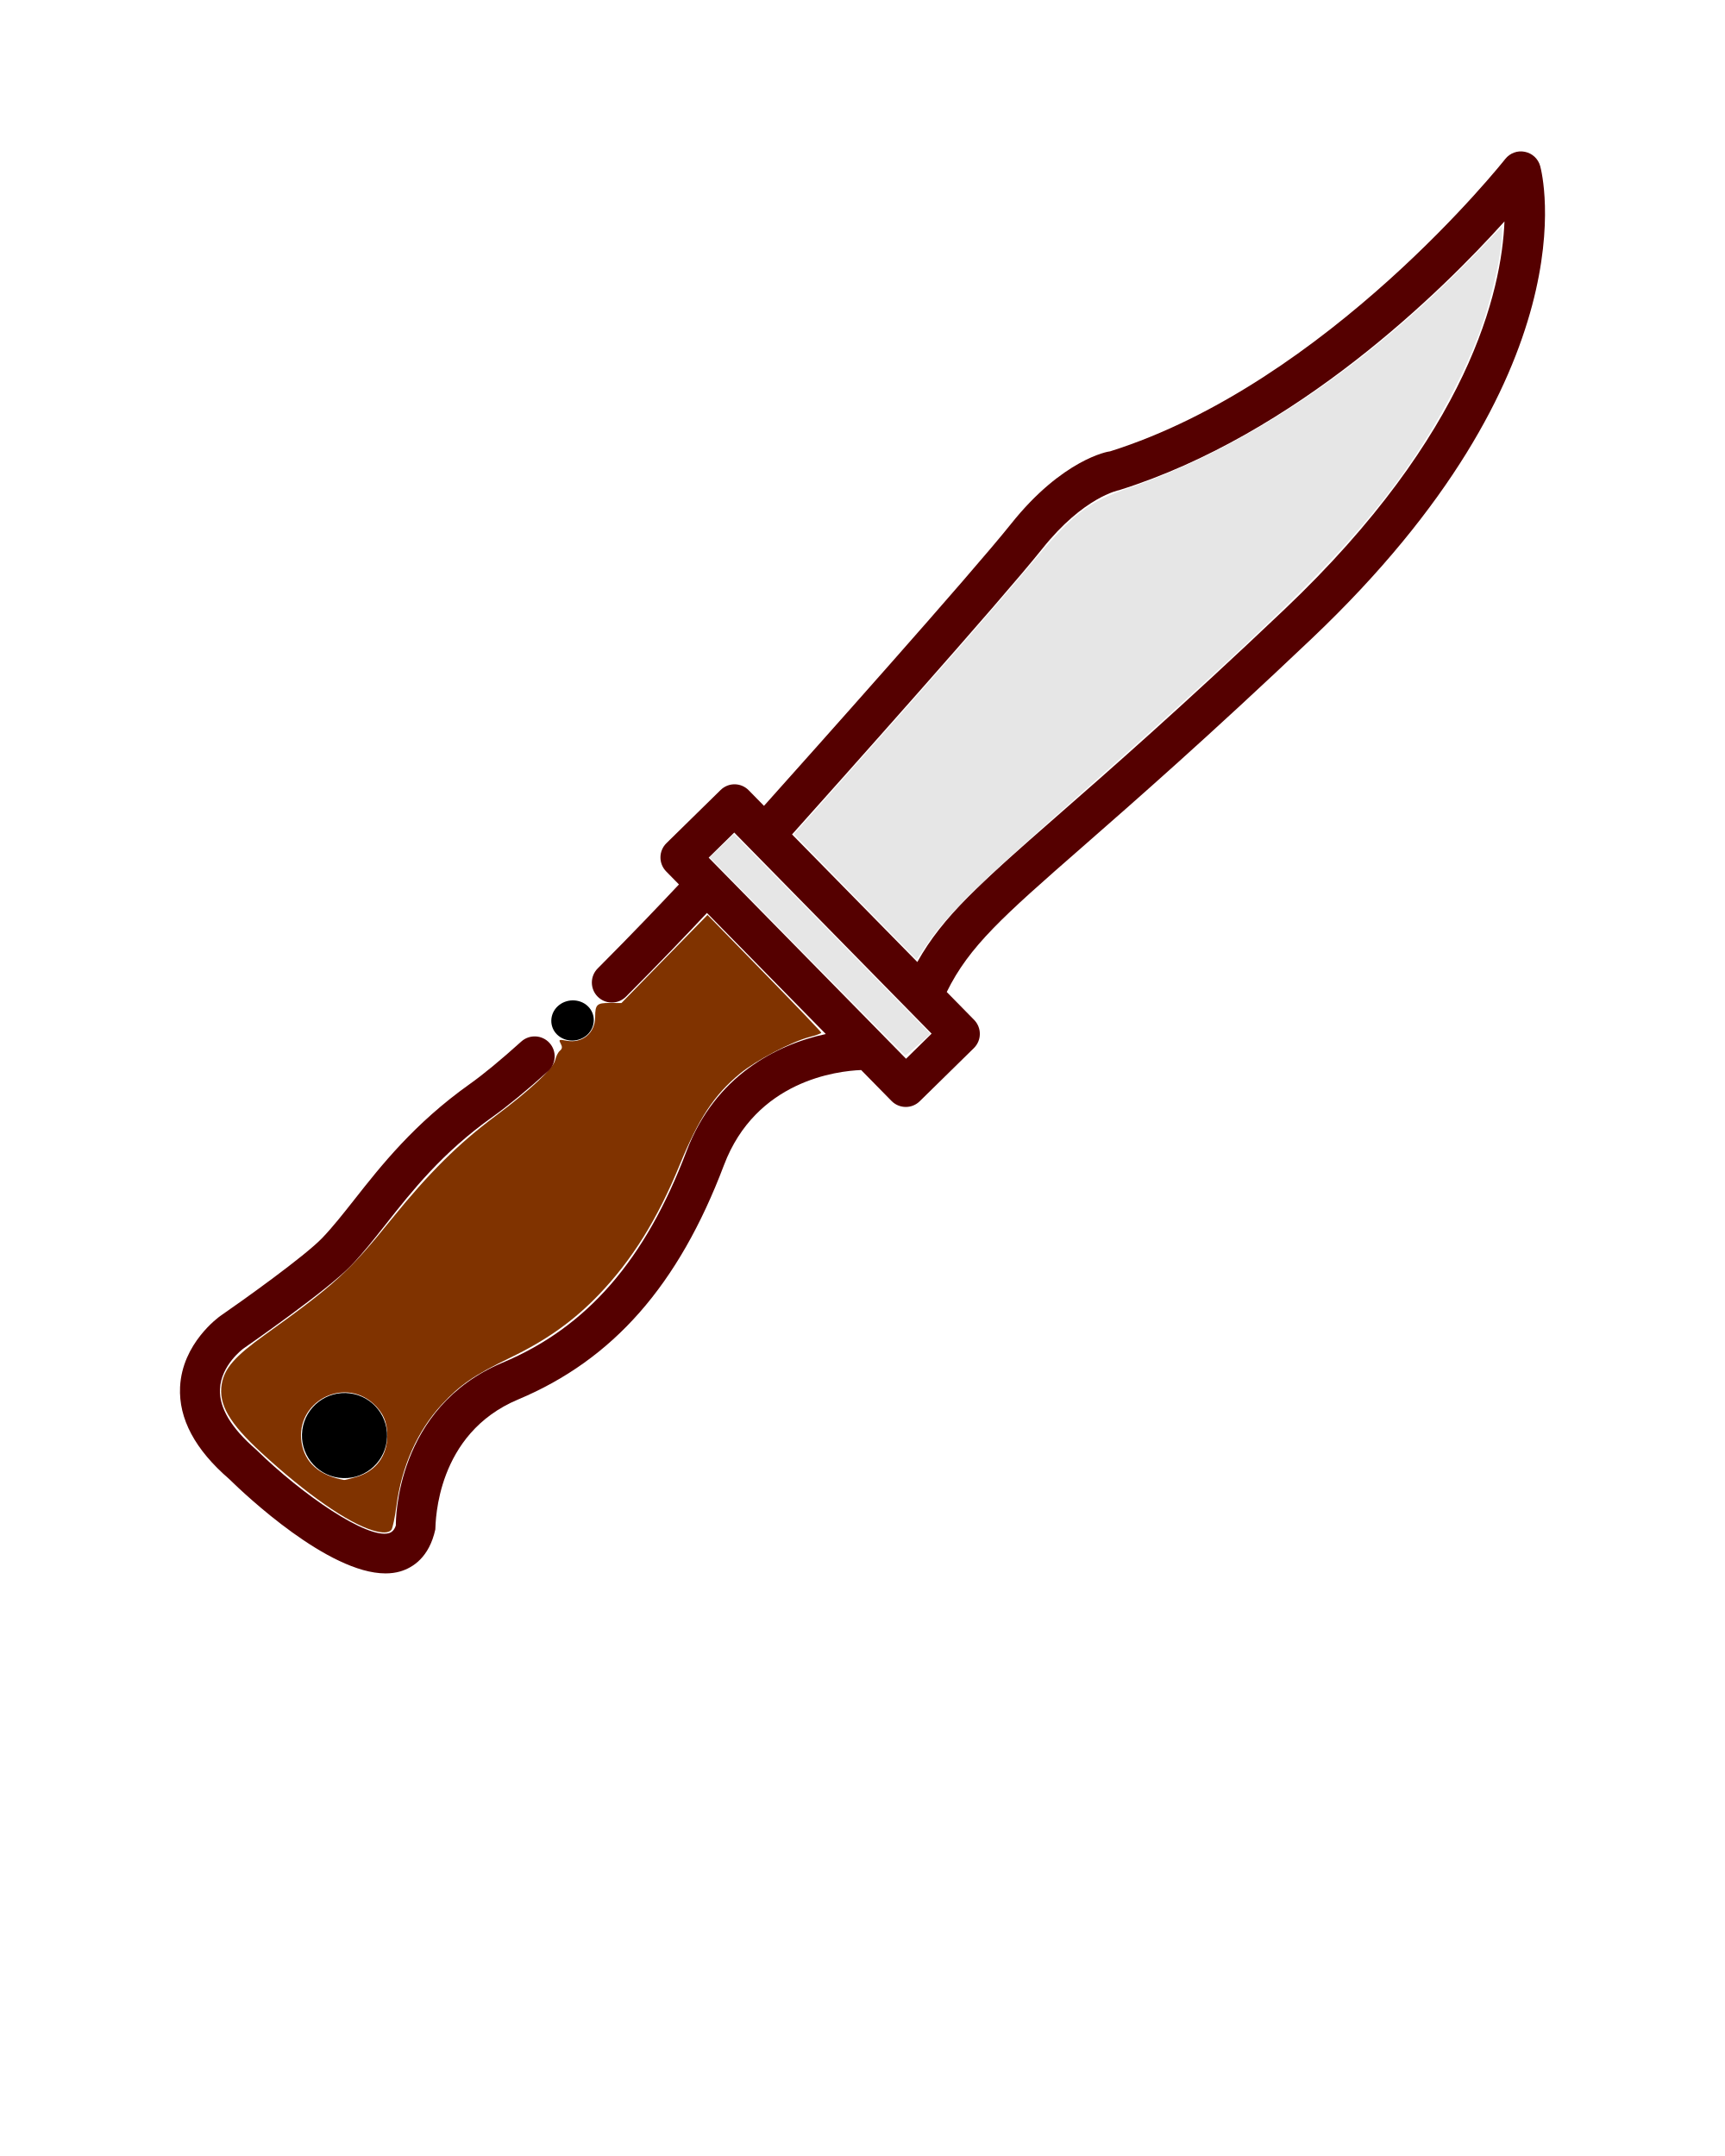
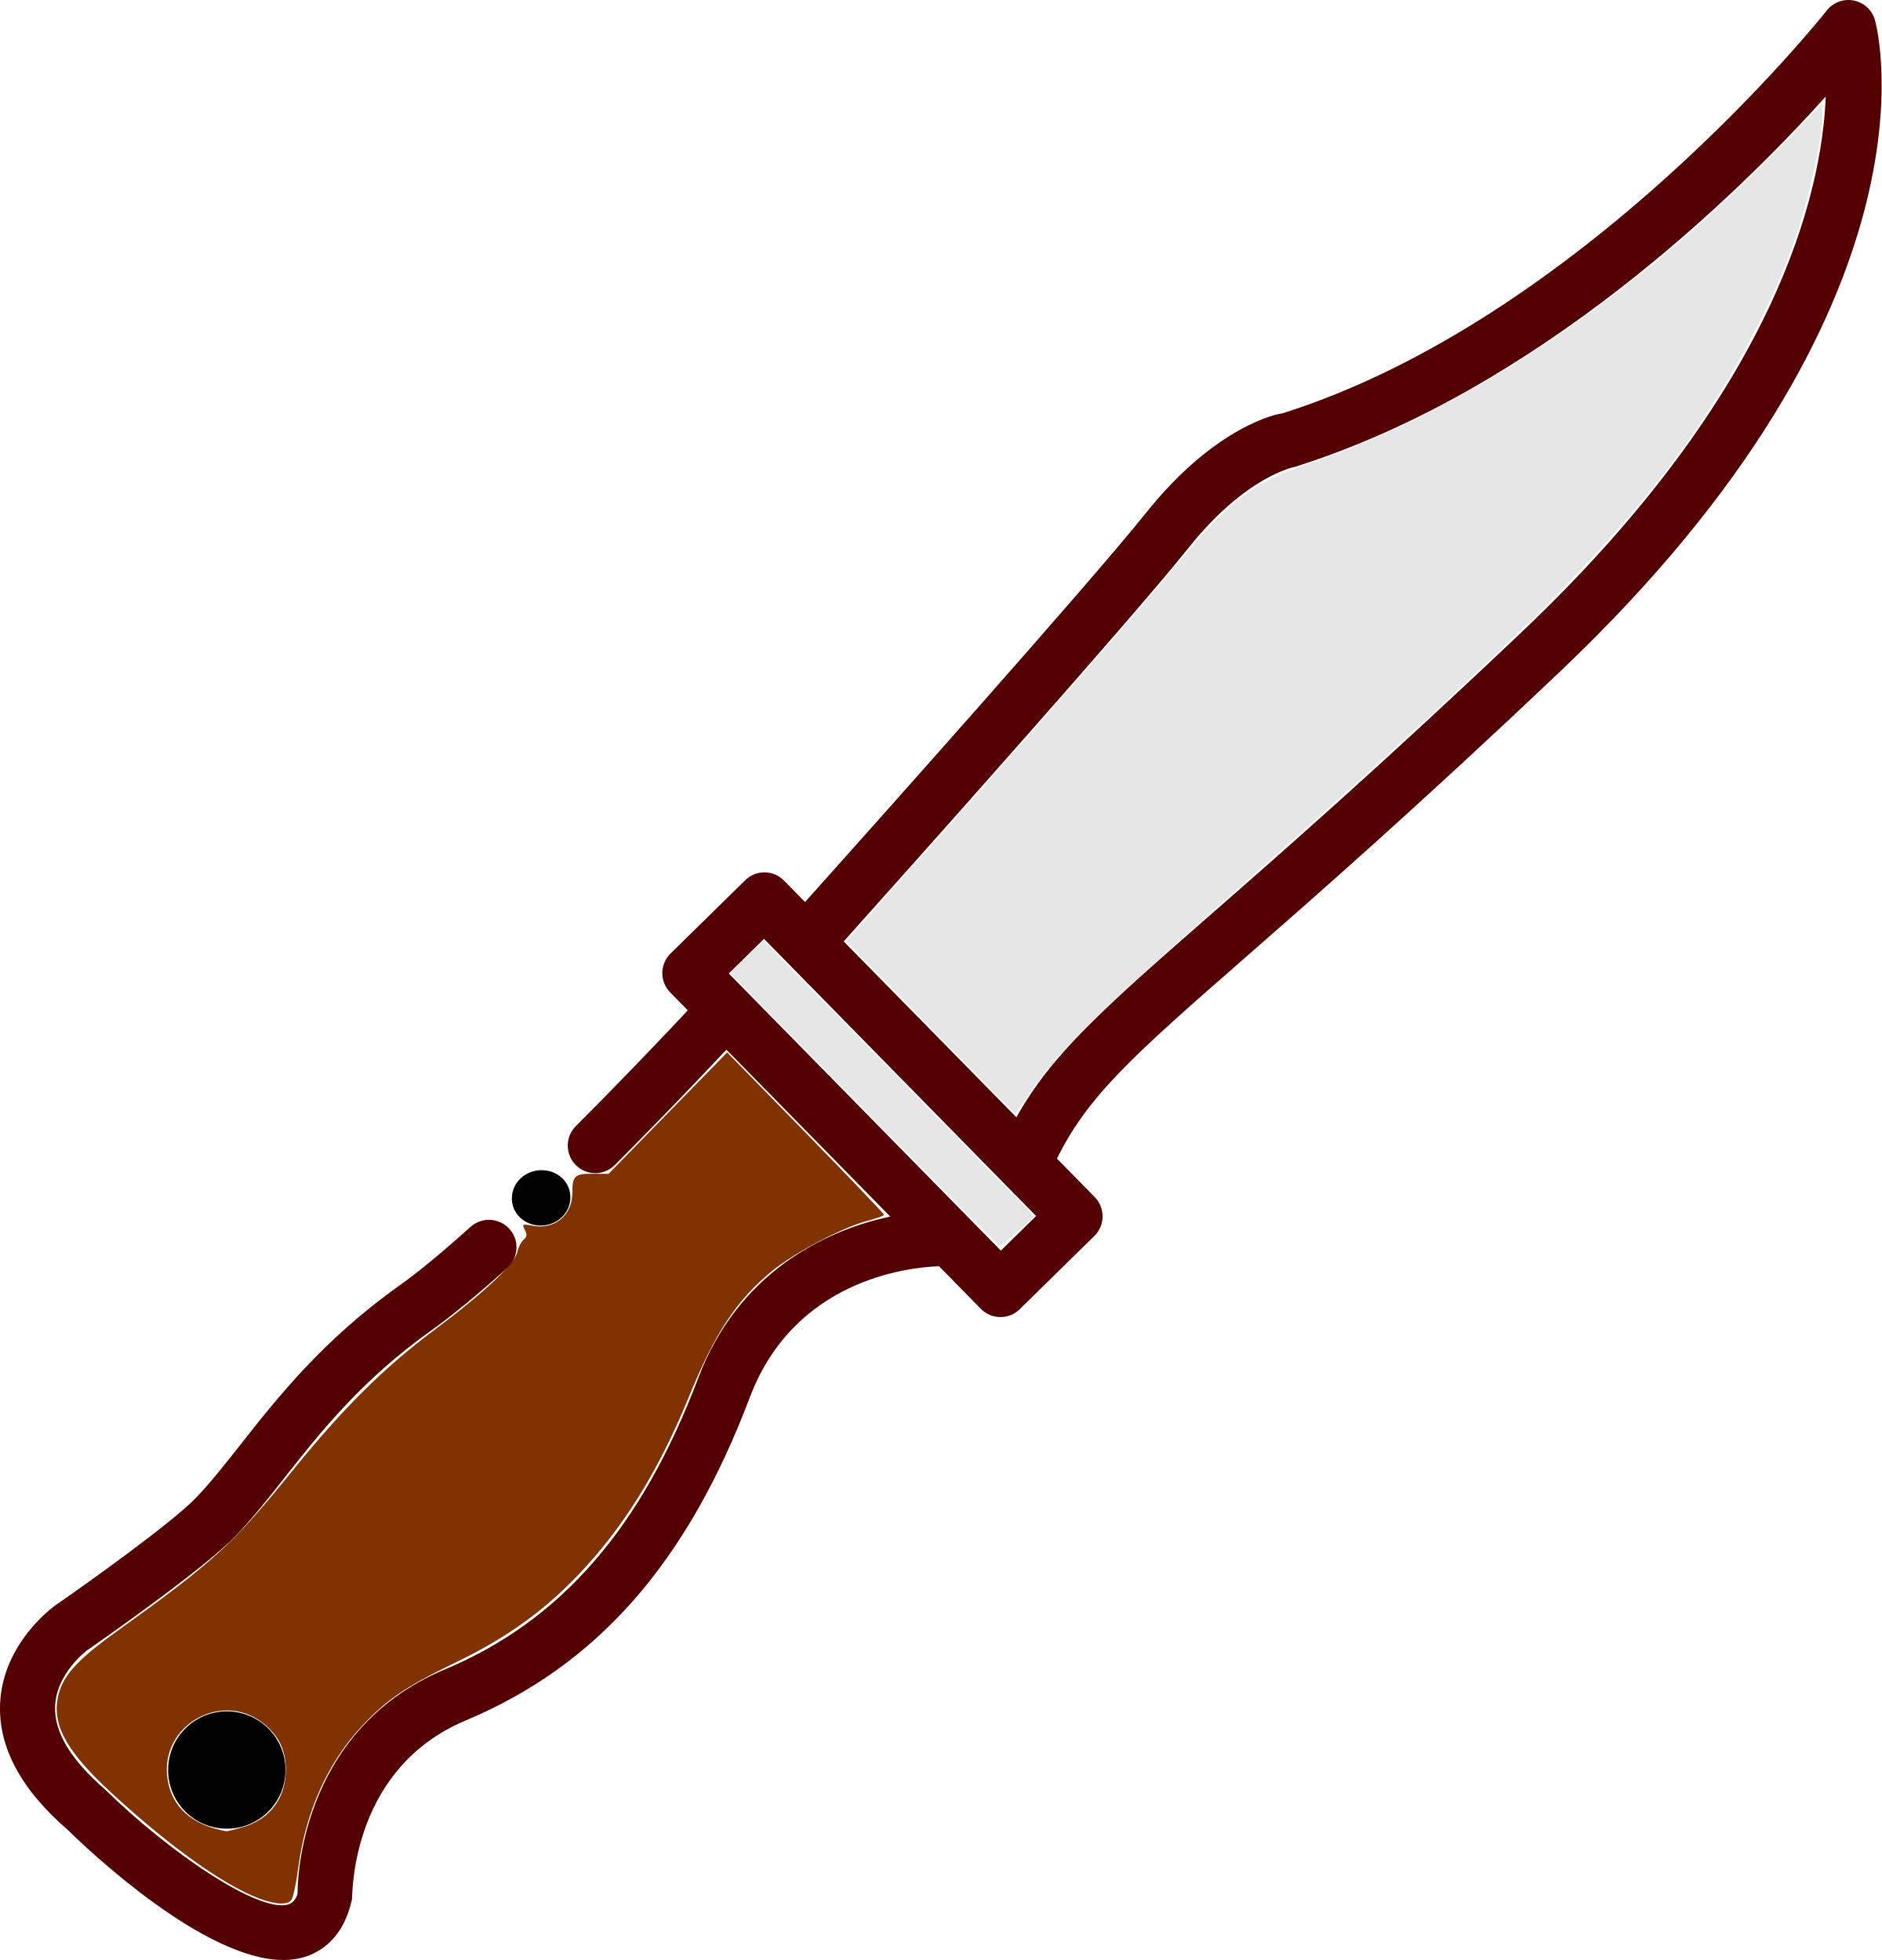
- <svg xmlns="http://www.w3.org/2000/svg" version="1.1" x="0px" y="0px" viewBox="0 0 512 640" style="enable-background:new 0 0 512 512;" xml:space="preserve" id="svg14">
+ <svg xmlns="http://www.w3.org/2000/svg" version="1.1" x="0px" y="0px" viewBox="0 0 405.161 422.12" xml:space="preserve" id="svg14" width="405.161" height="422.12">
  <defs id="defs18" />
-   <path style="fill:#803300;fill-opacity:1;stroke:none;stroke-width:0.678;stroke-opacity:1" d="m 110.682,454.304 c -7.489,-2.248 -19.809,-10.84 -33.103,-23.085 -9.546,-8.793 -12.773,-14.37 -11.765,-20.336 0.794,-4.702 3.875,-8.233 12.723,-14.58 20.889,-14.986 25.047,-18.786 37.787,-34.532 10.963,-13.55 19.734,-22.261 30.542,-30.334 10.5,-7.843 17.371,-14.267 17.917,-16.755 0.238,-1.083 0.864,-2.328 1.392,-2.766 0.718,-0.596 0.781,-1.128 0.251,-2.12 -0.658,-1.23 -0.536,-1.291 1.72,-0.868 4.715,0.885 8.508,-2.266 8.508,-7.068 0,-3.66 0.52,-4.159 4.31,-4.135 l 3.487,0.022 12.772,-13.073 12.772,-13.073 16.881,17.288 c 9.284,9.508 16.885,17.459 16.889,17.668 0.005,0.209 -1.576,0.786 -3.512,1.283 -5.224,1.339 -15.906,6.957 -20.608,10.839 -7.662,6.325 -12.214,13.223 -17.923,27.159 -6.562,16.019 -14.09,28.118 -23.854,38.339 -7.477,7.827 -15.535,13.582 -26.299,18.781 -10.824,5.228 -14.998,8.082 -20.476,13.999 -7.2,7.777 -11.898,18.335 -13.454,30.236 -0.439,3.356 -1.106,6.483 -1.483,6.949 -0.77,0.952 -2.651,1.007 -5.475,0.159 z m -4.811,-15.903 c 5.717,-1.698 9.088,-6.256 9.088,-12.288 0,-4.034 -1.31,-6.955 -4.297,-9.577 -9.008,-7.909 -23.031,-0.19 -21.161,11.648 0.948,6.002 5.275,9.822 12.623,11.146 0.212,0.038 1.898,-0.38 3.747,-0.929 z" id="path822" />
-   <path id="path2" d="m 174.301,307.178 c -1.239,1.129 -2.86,1.707 -4.474,1.707 -1.621,0 -3.234,-0.579 -4.45,-1.751 -2.409,-2.33 -2.294,-6.15 0.168,-8.436 2.47,-2.301 6.492,-2.33 8.916,-0.029 2.432,2.315 2.34,6.135 -0.099,8.451 -0.022,0.015 -0.038,0.03 -0.06,0.058 z" style="stroke-width:1.028" />
-   <path id="path4" d="m 65.386,390.643 c 6.649,-4.587 25.048,-17.712 30.286,-23.181 3.155,-3.299 6.186,-7.163 9.514,-11.374 7.922,-10.071 17.791,-22.588 34.164,-34.237 4.066,-2.88 9.239,-7.148 15.389,-12.69 2.438,-2.171 6.179,-1.982 8.371,0.449 2.192,2.431 1.99,6.179 -0.441,8.378 -6.483,5.832 -12.025,10.375 -16.453,13.53 -14.977,10.665 -23.876,21.951 -31.719,31.907 -3.581,4.544 -6.873,8.697 -10.267,12.227 -7.141,7.452 -31.089,24.035 -32.015,24.686 -0.072,0.043 -6.635,4.905 -6.931,12.039 -0.232,5.542 3.292,11.489 10.744,17.943 13.797,13.53 32.992,26.596 39.403,24.788 0.369,-0.116 1.498,-0.449 2.062,-2.301 -0.022,-1.418 -0.094,-34.975 31.697,-48.316 25.005,-10.476 42.347,-30.445 54.596,-62.801 8.434,-22.28 26.747,-31.657 41.325,-34.74 l -35.285,-35.946 c -5.023,5.37 -13.993,14.803 -24.041,24.859 -2.315,2.315 -6.063,2.315 -8.378,0 -2.315,-2.315 -2.315,-6.077 0,-8.393 10.245,-10.25 19.247,-19.741 24.113,-24.929 l -3.797,-3.867 c -1.1,-1.129 -1.708,-2.634 -1.693,-4.211 0.014,-1.563 0.651,-3.068 1.773,-4.167 l 16.055,-15.758 c 2.351,-2.33 6.092,-2.286 8.385,0.072 l 4.518,4.602 c 14.266,-15.936 61.442,-68.793 73.324,-83.697 15.244,-19.13 28.803,-21.532 29.389,-21.532 h 0.007 c 64.568,-20.33 116.769,-86.112 117.283,-86.777 1.382,-1.751 3.632,-2.605 5.839,-2.142 2.199,0.434 3.958,2.084 4.544,4.24 0.673,2.46 15.498,61.122 -67.706,140.159 -30.655,29.114 -52.368,48.114 -68.22,61.991 -23.613,20.645 -33.558,29.456 -40.217,43.015 l 8.13,8.282 c 1.1,1.129 1.707,2.634 1.693,4.211 -0.014,1.563 -0.651,3.068 -1.773,4.167 l -16.055,15.758 c -1.158,1.143 -2.655,1.707 -4.153,1.707 -1.534,0 -3.068,-0.593 -4.233,-1.78 l -9.007,-9.176 c -7.14,0.274 -31.224,3.124 -40.735,28.248 -13.472,35.611 -32.884,57.707 -61.093,69.544 -24.31,10.187 -24.44,36.147 -24.571,38.578 -1.816,8.277 -6.649,11.345 -10.39,12.459 -1.389,0.405 -2.858,0.593 -4.399,0.593 -16.916,0 -41.53,-23.225 -46.413,-28.029 -10.115,-8.726 -15.013,-17.914 -14.557,-27.305 0.622,-12.936 11.424,-20.721 11.938,-21.083 z m 248.027,-148.118 c 15.78,-13.805 37.384,-32.703 67.866,-61.658 54.944,-52.194 64.443,-94.65 65.268,-115.14 -18.442,20.49 -61.658,63.221 -114.38,79.775 -0.101,0.014 -10.505,1.968 -22.805,17.393 -12.369,15.509 -60.397,69.289 -74.274,84.799 l 37.182,37.878 c 7.627,-13.643 18.816,-23.509 41.143,-43.047 z m -51.116,65.001 c 0.003,0.003 0.003,0.008 0.005,0.011 l 6.622,6.747 7.59,-7.452 -58.583,-59.69 -7.59,7.452 37.181,37.884 z" style="fill:#550000" />
-   <path id="path6" d="m 100.614,438.672 c -6.919,-0.908 -11.792,-7.252 -10.885,-14.172 0.908,-6.919 7.253,-11.792 14.172,-10.885 6.919,0.908 11.792,7.253 10.885,14.172 -0.909,6.92 -7.253,11.793 -14.172,10.885 z" />
-   <path style="fill:#e6e6e6;fill-opacity:1;stroke:none;stroke-width:0.678;stroke-opacity:1" d="m 253.761,266.22 -18.148,-18.602 19.186,-21.567 c 24.872,-27.96 40.826,-46.223 51.412,-58.855 12.484,-14.897 16.641,-18.113 28.87,-22.334 35.152,-12.131 70.991,-36.421 103.438,-70.105 l 7.288,-7.566 v 2.68 c 0,4.519 -2.68,16.896 -5.513,25.46 -4.754,14.372 -14.778,32.975 -25.801,47.879 -15.782,21.34 -36.501,41.709 -96.483,94.848 -27.56,24.417 -37.391,34.082 -42.585,41.871 -1.795,2.691 -3.32,4.893 -3.39,4.893 -0.07,-9e-5 -8.293,-8.371 -18.274,-18.602 z" id="path824" />
-   <path style="fill:#e6e6e6;fill-opacity:1;stroke:none;stroke-width:0.678;stroke-opacity:1" d="m 239.526,283.893 -28.917,-29.404 3.624,-3.459 3.624,-3.458 29.166,29.673 29.166,29.673 -3.617,3.189 c -1.989,1.754 -3.732,3.189 -3.873,3.189 -0.141,0 -13.268,-13.232 -29.172,-29.404 z" id="path826" />
+   <path style="fill:#803300;fill-opacity:1;stroke:none;stroke-width:0.678;stroke-opacity:1" d="m 57.263,409.364 c -7.489,-2.248 -19.809,-10.84 -33.103,-23.085 -9.546,-8.793 -12.773,-14.37 -11.765,-20.336 0.794,-4.702 3.875,-8.233 12.723,-14.58 20.889,-14.986 25.047,-18.786 37.787,-34.532 10.963,-13.55 19.734,-22.261 30.542,-30.334 10.5,-7.843 17.371,-14.267 17.917,-16.755 0.238,-1.083 0.864,-2.328 1.392,-2.766 0.718,-0.596 0.781,-1.128 0.251,-2.12 -0.658,-1.23 -0.536,-1.291 1.72,-0.868 4.715,0.885 8.508,-2.266 8.508,-7.068 0,-3.66 0.52,-4.159 4.31,-4.135 l 3.487,0.022 12.772,-13.073 12.772,-13.073 16.881,17.288 c 9.284,9.508 16.885,17.459 16.889,17.668 0.005,0.209 -1.576,0.786 -3.512,1.283 -5.224,1.339 -15.906,6.957 -20.608,10.839 -7.662,6.325 -12.214,13.223 -17.923,27.159 -6.562,16.019 -14.09,28.118 -23.854,38.339 -7.477,7.827 -15.535,13.582 -26.299,18.781 -10.824,5.228 -14.998,8.082 -20.476,13.999 -7.2,7.777 -11.898,18.335 -13.454,30.236 -0.439,3.356 -1.106,6.483 -1.483,6.949 -0.77,0.952 -2.651,1.007 -5.475,0.159 z m -4.811,-15.903 c 5.717,-1.698 9.088,-6.256 9.088,-12.288 0,-4.034 -1.31,-6.955 -4.297,-9.577 -9.008,-7.909 -23.031,-0.19 -21.161,11.648 0.948,6.002 5.275,9.822 12.623,11.146 0.212,0.038 1.898,-0.38 3.747,-0.929 z" id="path822" />
+   <path id="path2" d="m 120.882,262.238 c -1.239,1.129 -2.86,1.707 -4.474,1.707 -1.621,0 -3.234,-0.579 -4.45,-1.751 -2.409,-2.33 -2.294,-6.15 0.168,-8.436 2.47,-2.301 6.492,-2.33 8.916,-0.029 2.432,2.315 2.34,6.135 -0.099,8.451 -0.022,0.015 -0.038,0.03 -0.06,0.058 z" style="stroke-width:1.028" />
+   <path id="path4" d="m 11.967,345.703 c 6.649,-4.587 25.048,-17.712 30.286,-23.181 3.155,-3.299 6.186,-7.163 9.514,-11.374 7.922,-10.071 17.791,-22.588 34.164,-34.237 4.066,-2.88 9.239,-7.148 15.389,-12.69 2.438,-2.171 6.179,-1.982 8.371,0.449 2.192,2.431 1.99,6.179 -0.441,8.378 -6.483,5.832 -12.025,10.375 -16.453,13.53 -14.977,10.665 -23.876,21.951 -31.719,31.907 -3.581,4.544 -6.873,8.697 -10.267,12.227 -7.141,7.452 -31.089,24.035 -32.015,24.686 -0.072,0.043 -6.635,4.905 -6.931,12.039 -0.232,5.542 3.292,11.489 10.744,17.943 13.797,13.53 32.992,26.596 39.403,24.788 0.369,-0.116 1.498,-0.449 2.062,-2.301 -0.022,-1.418 -0.094,-34.975 31.697,-48.316 25.005,-10.476 42.347,-30.445 54.596,-62.801 8.434,-22.28 26.747,-31.657 41.325,-34.74 l -35.285,-35.946 c -5.023,5.37 -13.993,14.803 -24.041,24.859 -2.315,2.315 -6.063,2.315 -8.378,0 -2.315,-2.315 -2.315,-6.077 0,-8.393 10.245,-10.25 19.247,-19.741 24.113,-24.929 l -3.797,-3.867 c -1.1,-1.129 -1.708,-2.634 -1.693,-4.211 0.014,-1.563 0.651,-3.068 1.773,-4.167 l 16.055,-15.758 c 2.351,-2.33 6.092,-2.286 8.385,0.072 l 4.518,4.602 c 14.266,-15.936 61.442,-68.793 73.324,-83.697 15.244,-19.13 28.803,-21.532 29.389,-21.532 h 0.007 c 64.568,-20.33 116.769,-86.112 117.283,-86.777 1.382,-1.751 3.632,-2.605 5.839,-2.142 2.199,0.434 3.958,2.084 4.544,4.24 0.673,2.46 15.498,61.122 -67.706,140.159 -30.655,29.114 -52.368,48.114 -68.22,61.991 -23.613,20.645 -33.558,29.456 -40.217,43.015 l 8.13,8.282 c 1.1,1.129 1.707,2.634 1.693,4.211 -0.014,1.563 -0.651,3.068 -1.773,4.167 l -16.055,15.758 c -1.158,1.143 -2.655,1.707 -4.153,1.707 -1.534,0 -3.068,-0.593 -4.233,-1.78 l -9.007,-9.176 c -7.14,0.274 -31.224,3.124 -40.735,28.248 -13.472,35.611 -32.884,57.707 -61.093,69.544 -24.31,10.187 -24.44,36.147 -24.571,38.578 -1.816,8.277 -6.649,11.345 -10.39,12.459 -1.389,0.405 -2.858,0.593 -4.399,0.593 -16.916,0 -41.53,-23.225 -46.413,-28.029 -10.115,-8.726 -15.013,-17.914 -14.557,-27.305 0.622,-12.936 11.424,-20.721 11.938,-21.083 z m 248.027,-148.118 c 15.78,-13.805 37.384,-32.703 67.866,-61.658 54.944,-52.194 64.443,-94.65 65.268,-115.14 -18.442,20.49 -61.658,63.221 -114.38,79.775 -0.101,0.014 -10.505,1.968 -22.805,17.393 -12.369,15.509 -60.397,69.289 -74.274,84.799 l 37.182,37.878 c 7.627,-13.643 18.816,-23.509 41.143,-43.047 z m -51.116,65.001 c 0.003,0.003 0.003,0.008 0.005,0.011 l 6.622,6.747 7.59,-7.452 -58.583,-59.69 -7.59,7.452 37.181,37.884 z" style="fill:#550000" />
+   <path id="path6" d="m 47.195,393.732 c -6.919,-0.908 -11.792,-7.252 -10.885,-14.172 0.908,-6.919 7.253,-11.792 14.172,-10.885 6.919,0.908 11.792,7.253 10.885,14.172 -0.909,6.92 -7.253,11.793 -14.172,10.885 z" />
+   <path style="fill:#e6e6e6;fill-opacity:1;stroke:none;stroke-width:0.678;stroke-opacity:1" d="m 200.342,221.281 -18.148,-18.602 19.186,-21.567 c 24.872,-27.96 40.826,-46.223 51.412,-58.855 12.484,-14.897 16.641,-18.113 28.87,-22.334 35.152,-12.131 70.991,-36.421 103.438,-70.105 l 7.288,-7.566 v 2.68 c 0,4.519 -2.68,16.896 -5.513,25.46 -4.754,14.372 -14.778,32.975 -25.801,47.879 -15.782,21.34 -36.501,41.709 -96.483,94.848 -27.56,24.417 -37.391,34.082 -42.585,41.871 -1.795,2.691 -3.32,4.893 -3.39,4.893 -0.07,-9e-5 -8.293,-8.371 -18.274,-18.602 z" id="path824" />
+   <path style="fill:#e6e6e6;fill-opacity:1;stroke:none;stroke-width:0.678;stroke-opacity:1" d="m 186.107,238.954 -28.917,-29.404 3.624,-3.459 3.624,-3.458 29.166,29.673 29.166,29.673 -3.617,3.189 c -1.989,1.754 -3.732,3.189 -3.873,3.189 -0.141,0 -13.268,-13.232 -29.172,-29.404 z" id="path826" />
</svg>
